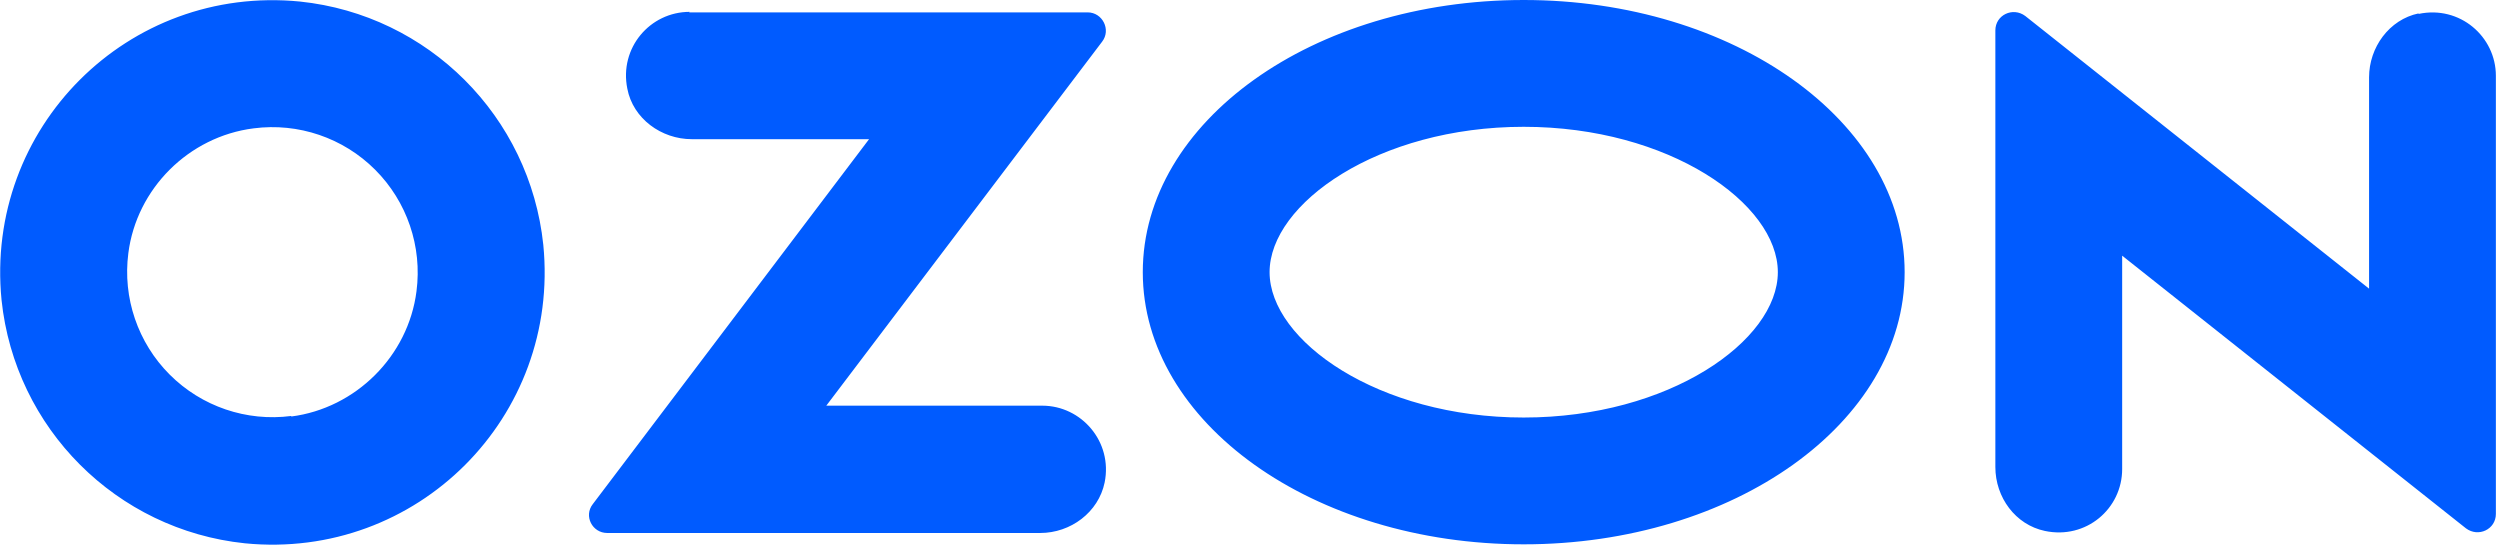
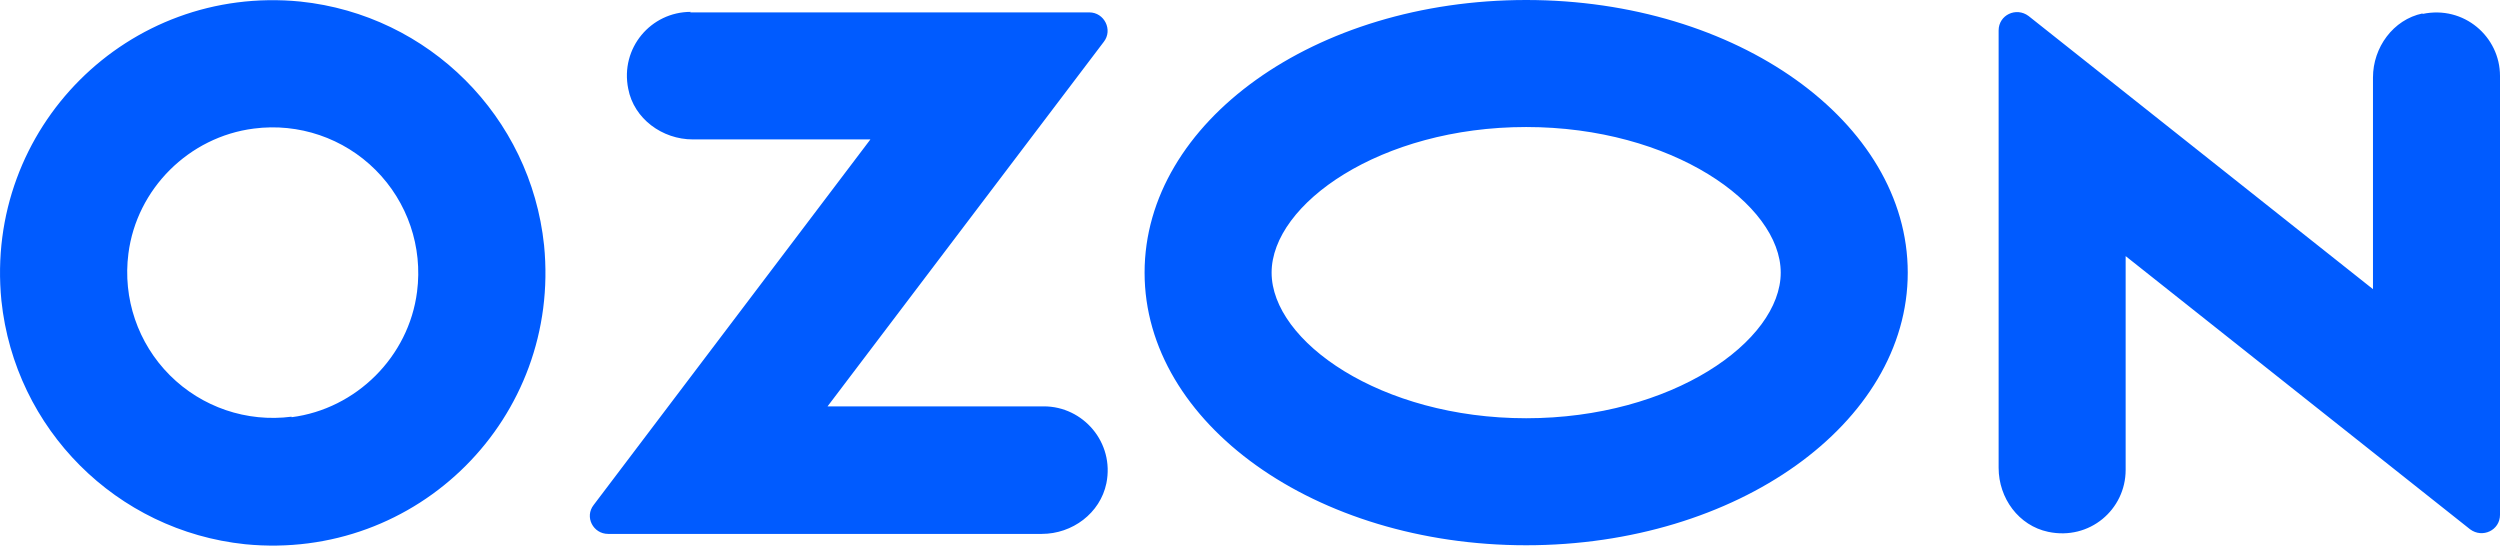
- <svg xmlns="http://www.w3.org/2000/svg" viewBox="0 0 485 106">
+ <svg xmlns="http://www.w3.org/2000/svg" viewBox="0.03 0 484.17 105.67">
  <path fill="#005bff" d="M56.5 80.8c12.5-1.6 22.7-11.7 24.3-24.3a28.2 28.2 0 0 0-31.6-31.6C36.6 26.5 26.5 36.6 24.9 49.1a28.2 28.2 0 0 0 31.6 31.6zM58.20.3a53 53 0 0 1 47.2 47.2c3.3 33.4-24.5 61.2-57.9 57.9A53 53 0 0 1 0.3 58.2C-3 24.8 24.8-3 58.20.3zm75.5 2.1h77.3c2.9 0 4.6 3.4 2.8 5.7l-53.5 70.6h41.9c7.6 0 13.7 7 12.1 14.9-1.2 5.8-6.6 9.8-12.5 9.8h-84c-2.9 0-4.6-3.3-2.8-5.6L168.6 27h-34.4c-5.9 0-11.4-4-12.5-9.8-1.6-7.9 4.4-14.9 12.1-14.9zm335.50.3c8-1.7 15 4.4 15 12v85c0 3-3.4 4.6-5.8 2.8l-66.7-52.9v41.4c0 7.7-7 13.7-15 12-5.7-1.2-9.6-6.5-9.6-12.4V5.9c0-3 3.4-4.6 5.8-2.8l66.7 52.9V15c0-5.8 3.9-11.2 9.6-12.4zM295.6 0c40.8 0 73.9 23.6 73.9 52.8s-33.1 52.8-73.9 52.8-73.9-23.6-73.9-52.8S254.7 0 295.6 0zm0 24.6c-28.2 0-49.3 14.9-49.3 28.2s21.1 28.2 49.3 28.2 49.3-14.9 49.3-28.2-21.1-28.2-49.3-28.2z" />
</svg>
